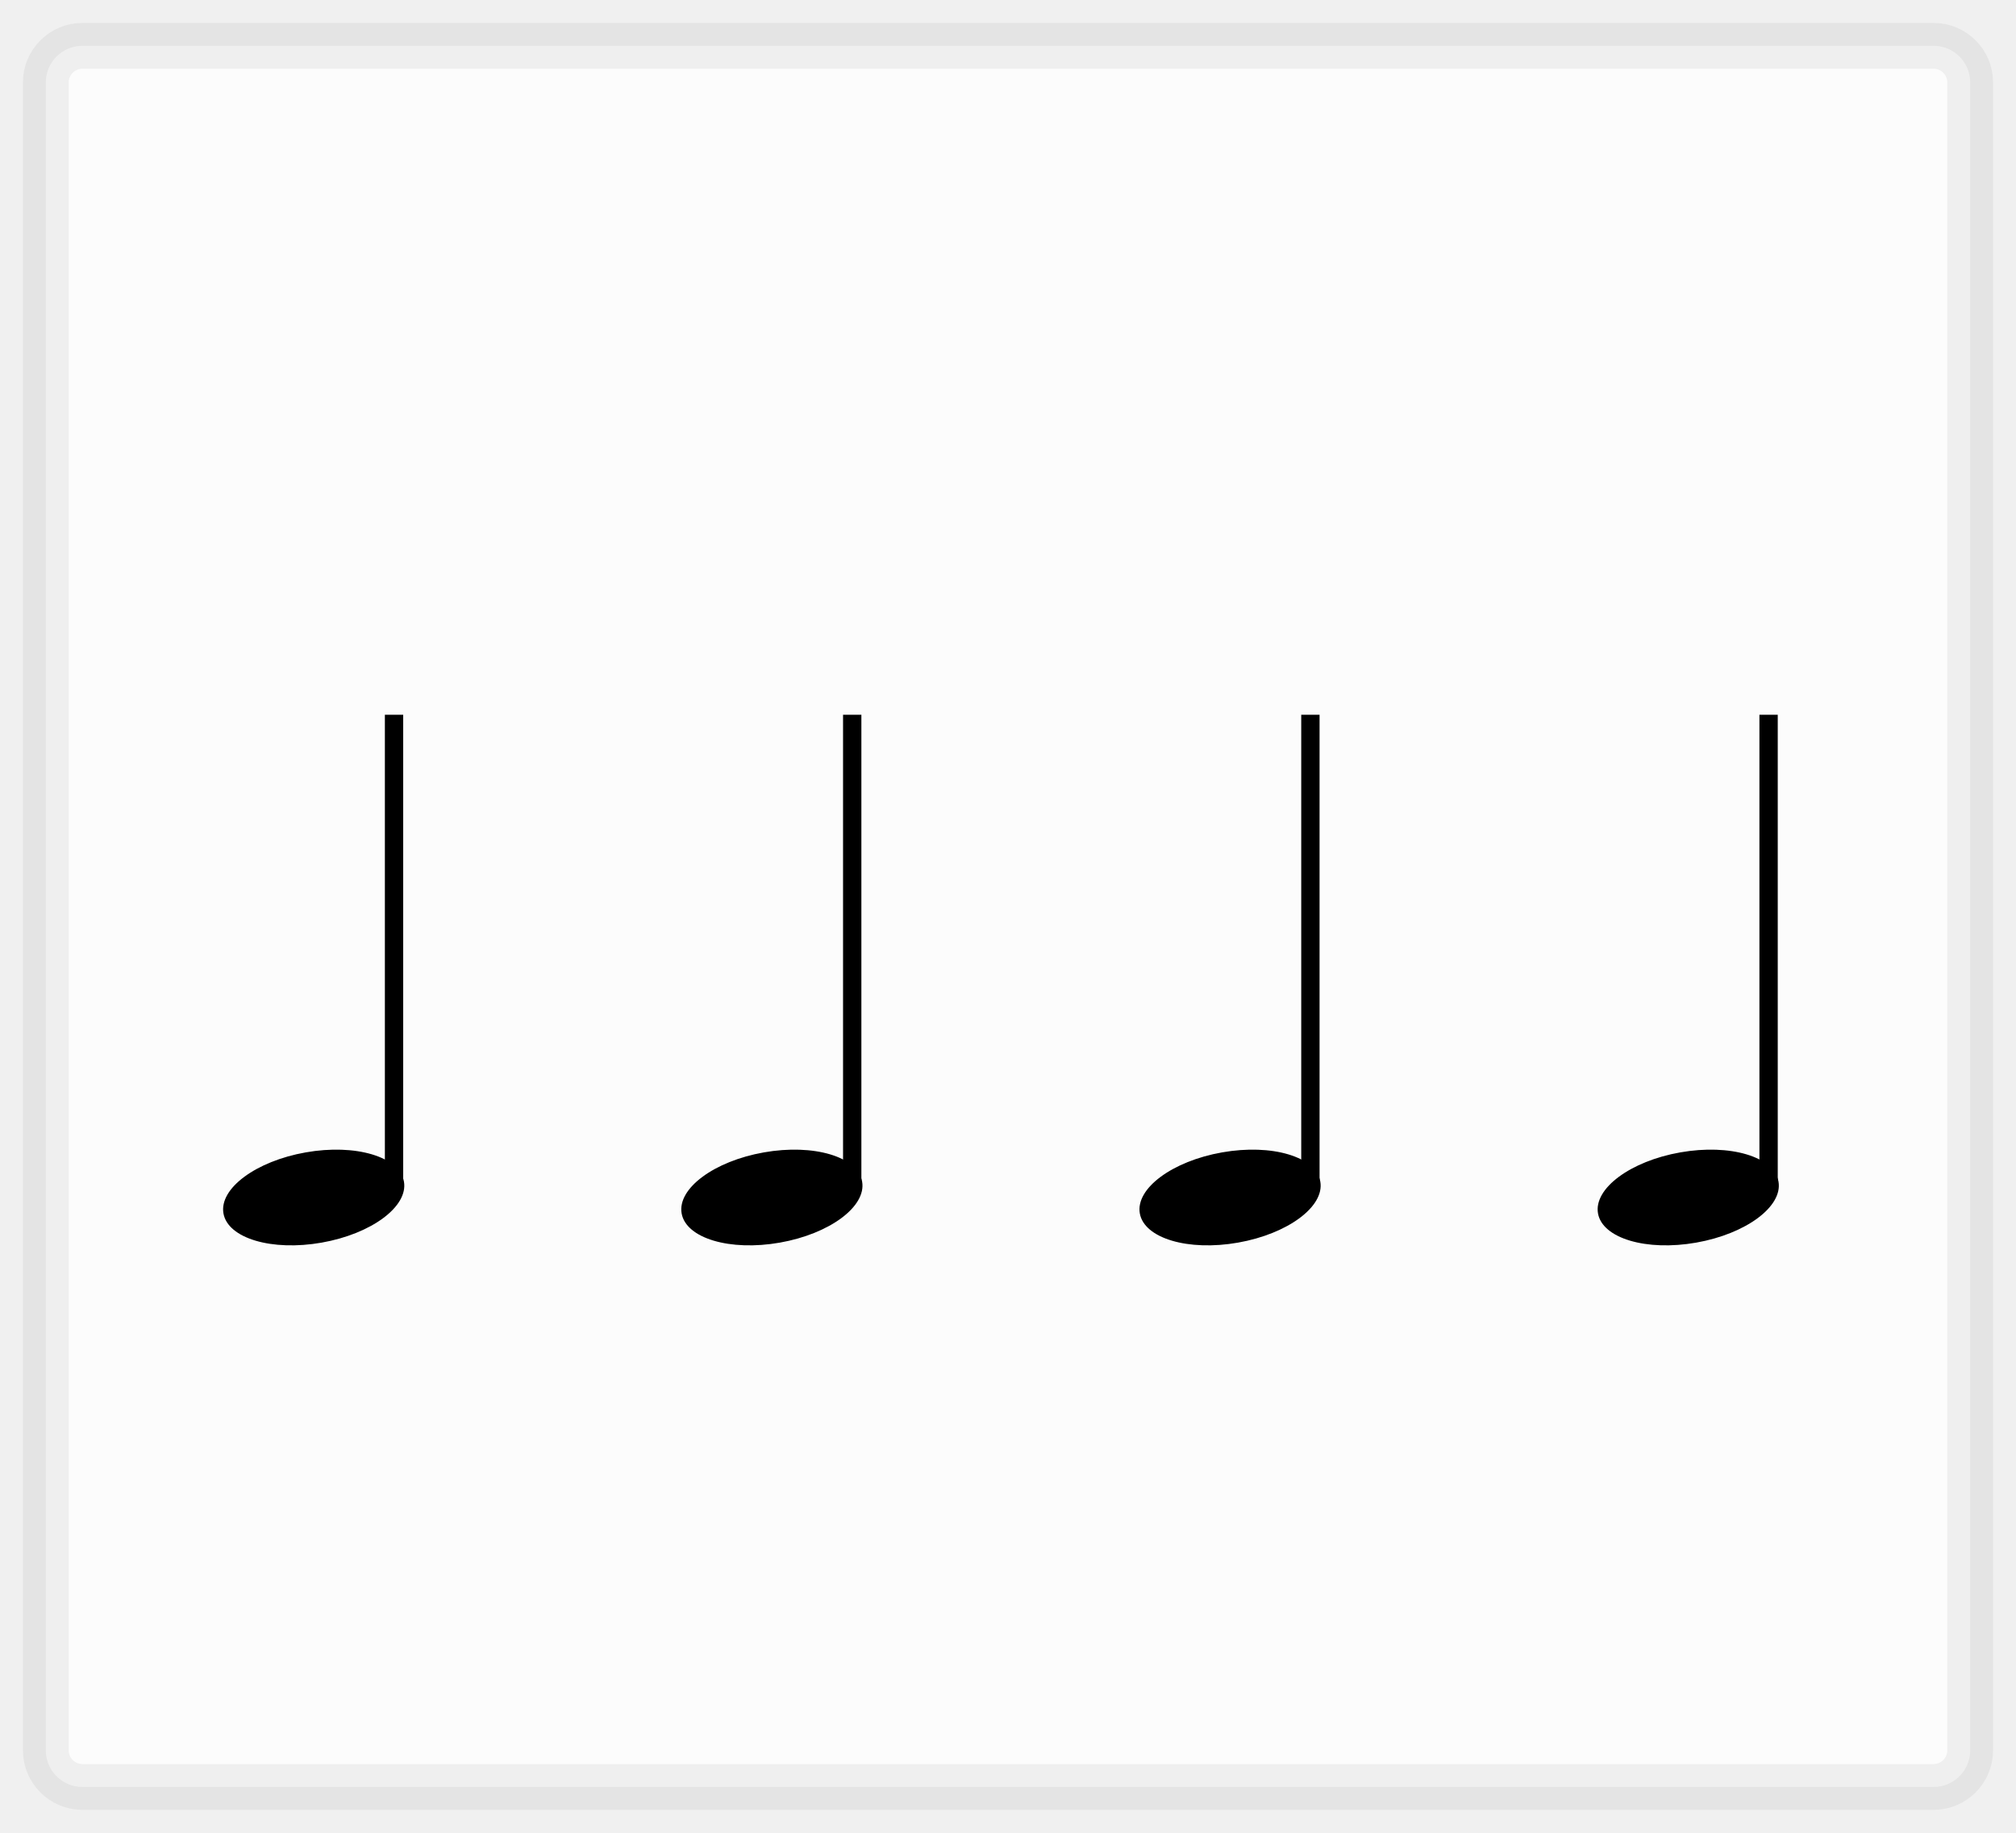
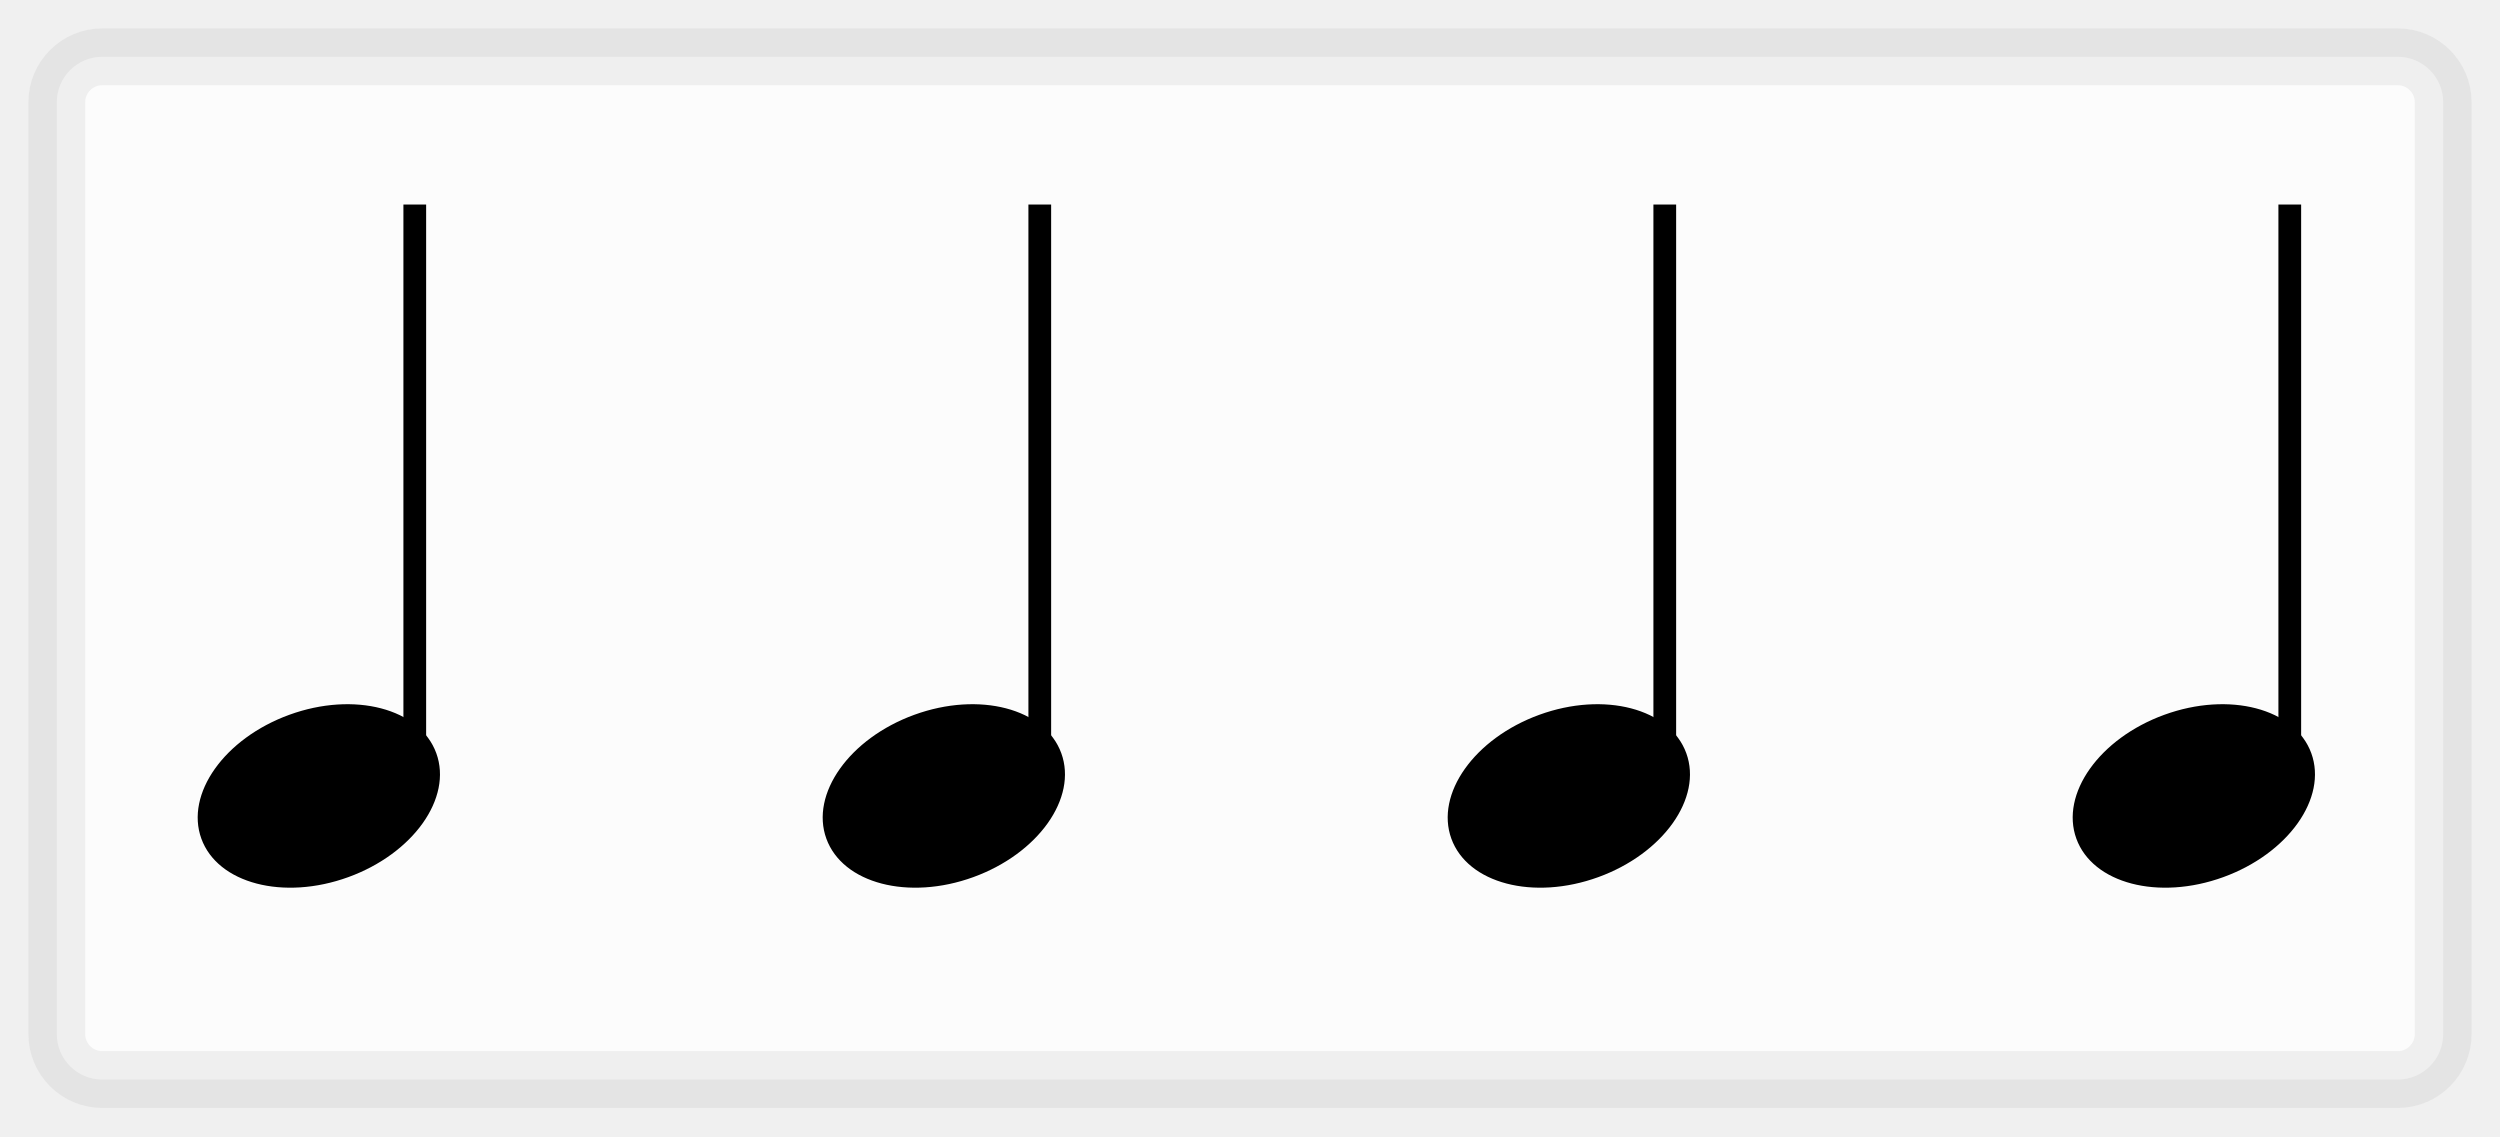
- <svg xmlns="http://www.w3.org/2000/svg" width="110" height="100">
-   <rect width="105" height="95" x="2.5" y="2.5" fill="white" rx="2" ry="2" stroke-width="2.5" stroke-opacity="0.1" stroke="grey" fill-opacity=".80">
+ <svg xmlns="http://www.w3.org/2000/svg" width="110" height="50">
+   <rect width="105" height="45" x="2.5" y="2.5" fill="white" rx="2" ry="2" stroke-width="2.5" stroke-opacity="0.1" stroke="grey" fill-opacity=".80">
    </rect>
-   <svg width="12" height="32" x="11" y="39">
+   <svg width="12" height="32" x="7.75" y="9">
    <line x1="10.5" x2="10.5" y1="0" y2="26" stroke="black" />
-     <g transform="rotate(-10)">
-       <ellipse rx="5" ry="2.5" cx="1.45" cy="27" />
+     <g transform="rotate(-20)">
+       <ellipse rx="5.5" ry="3.8" cx="-3" cy="26.6" />
    </g>
  </svg>
-   <svg width="12" height="32" x="36" y="39">
+   <svg width="12" height="32" x="35.25" y="9">
    <line x1="10.5" x2="10.5" y1="0" y2="26" stroke="black" />
-     <g transform="rotate(-10)">
-       <ellipse rx="5" ry="2.5" cx="1.45" cy="27" />
+     <g transform="rotate(-20)">
+       <ellipse rx="5.5" ry="3.8" cx="-3" cy="26.6" />
    </g>
  </svg>
-   <svg width="12" height="32" x="61" y="39">
+   <svg width="12" height="32" x="62.75" y="9">
    <line x1="10.5" x2="10.5" y1="0" y2="26" stroke="black" />
-     <g transform="rotate(-10)">
-       <ellipse rx="5" ry="2.5" cx="1.45" cy="27" />
+     <g transform="rotate(-20)">
+       <ellipse rx="5.5" ry="3.8" cx="-3" cy="26.6" />
    </g>
  </svg>
-   <svg width="12" height="32" x="86" y="39">
+   <svg width="12" height="32" x="90.25" y="9">
    <line x1="10.5" x2="10.5" y1="0" y2="26" stroke="black" />
-     <g transform="rotate(-10)">
-       <ellipse rx="5" ry="2.5" cx="1.45" cy="27" />
+     <g transform="rotate(-20)">
+       <ellipse rx="5.5" ry="3.8" cx="-3" cy="26.6" />
    </g>
  </svg>
</svg>
